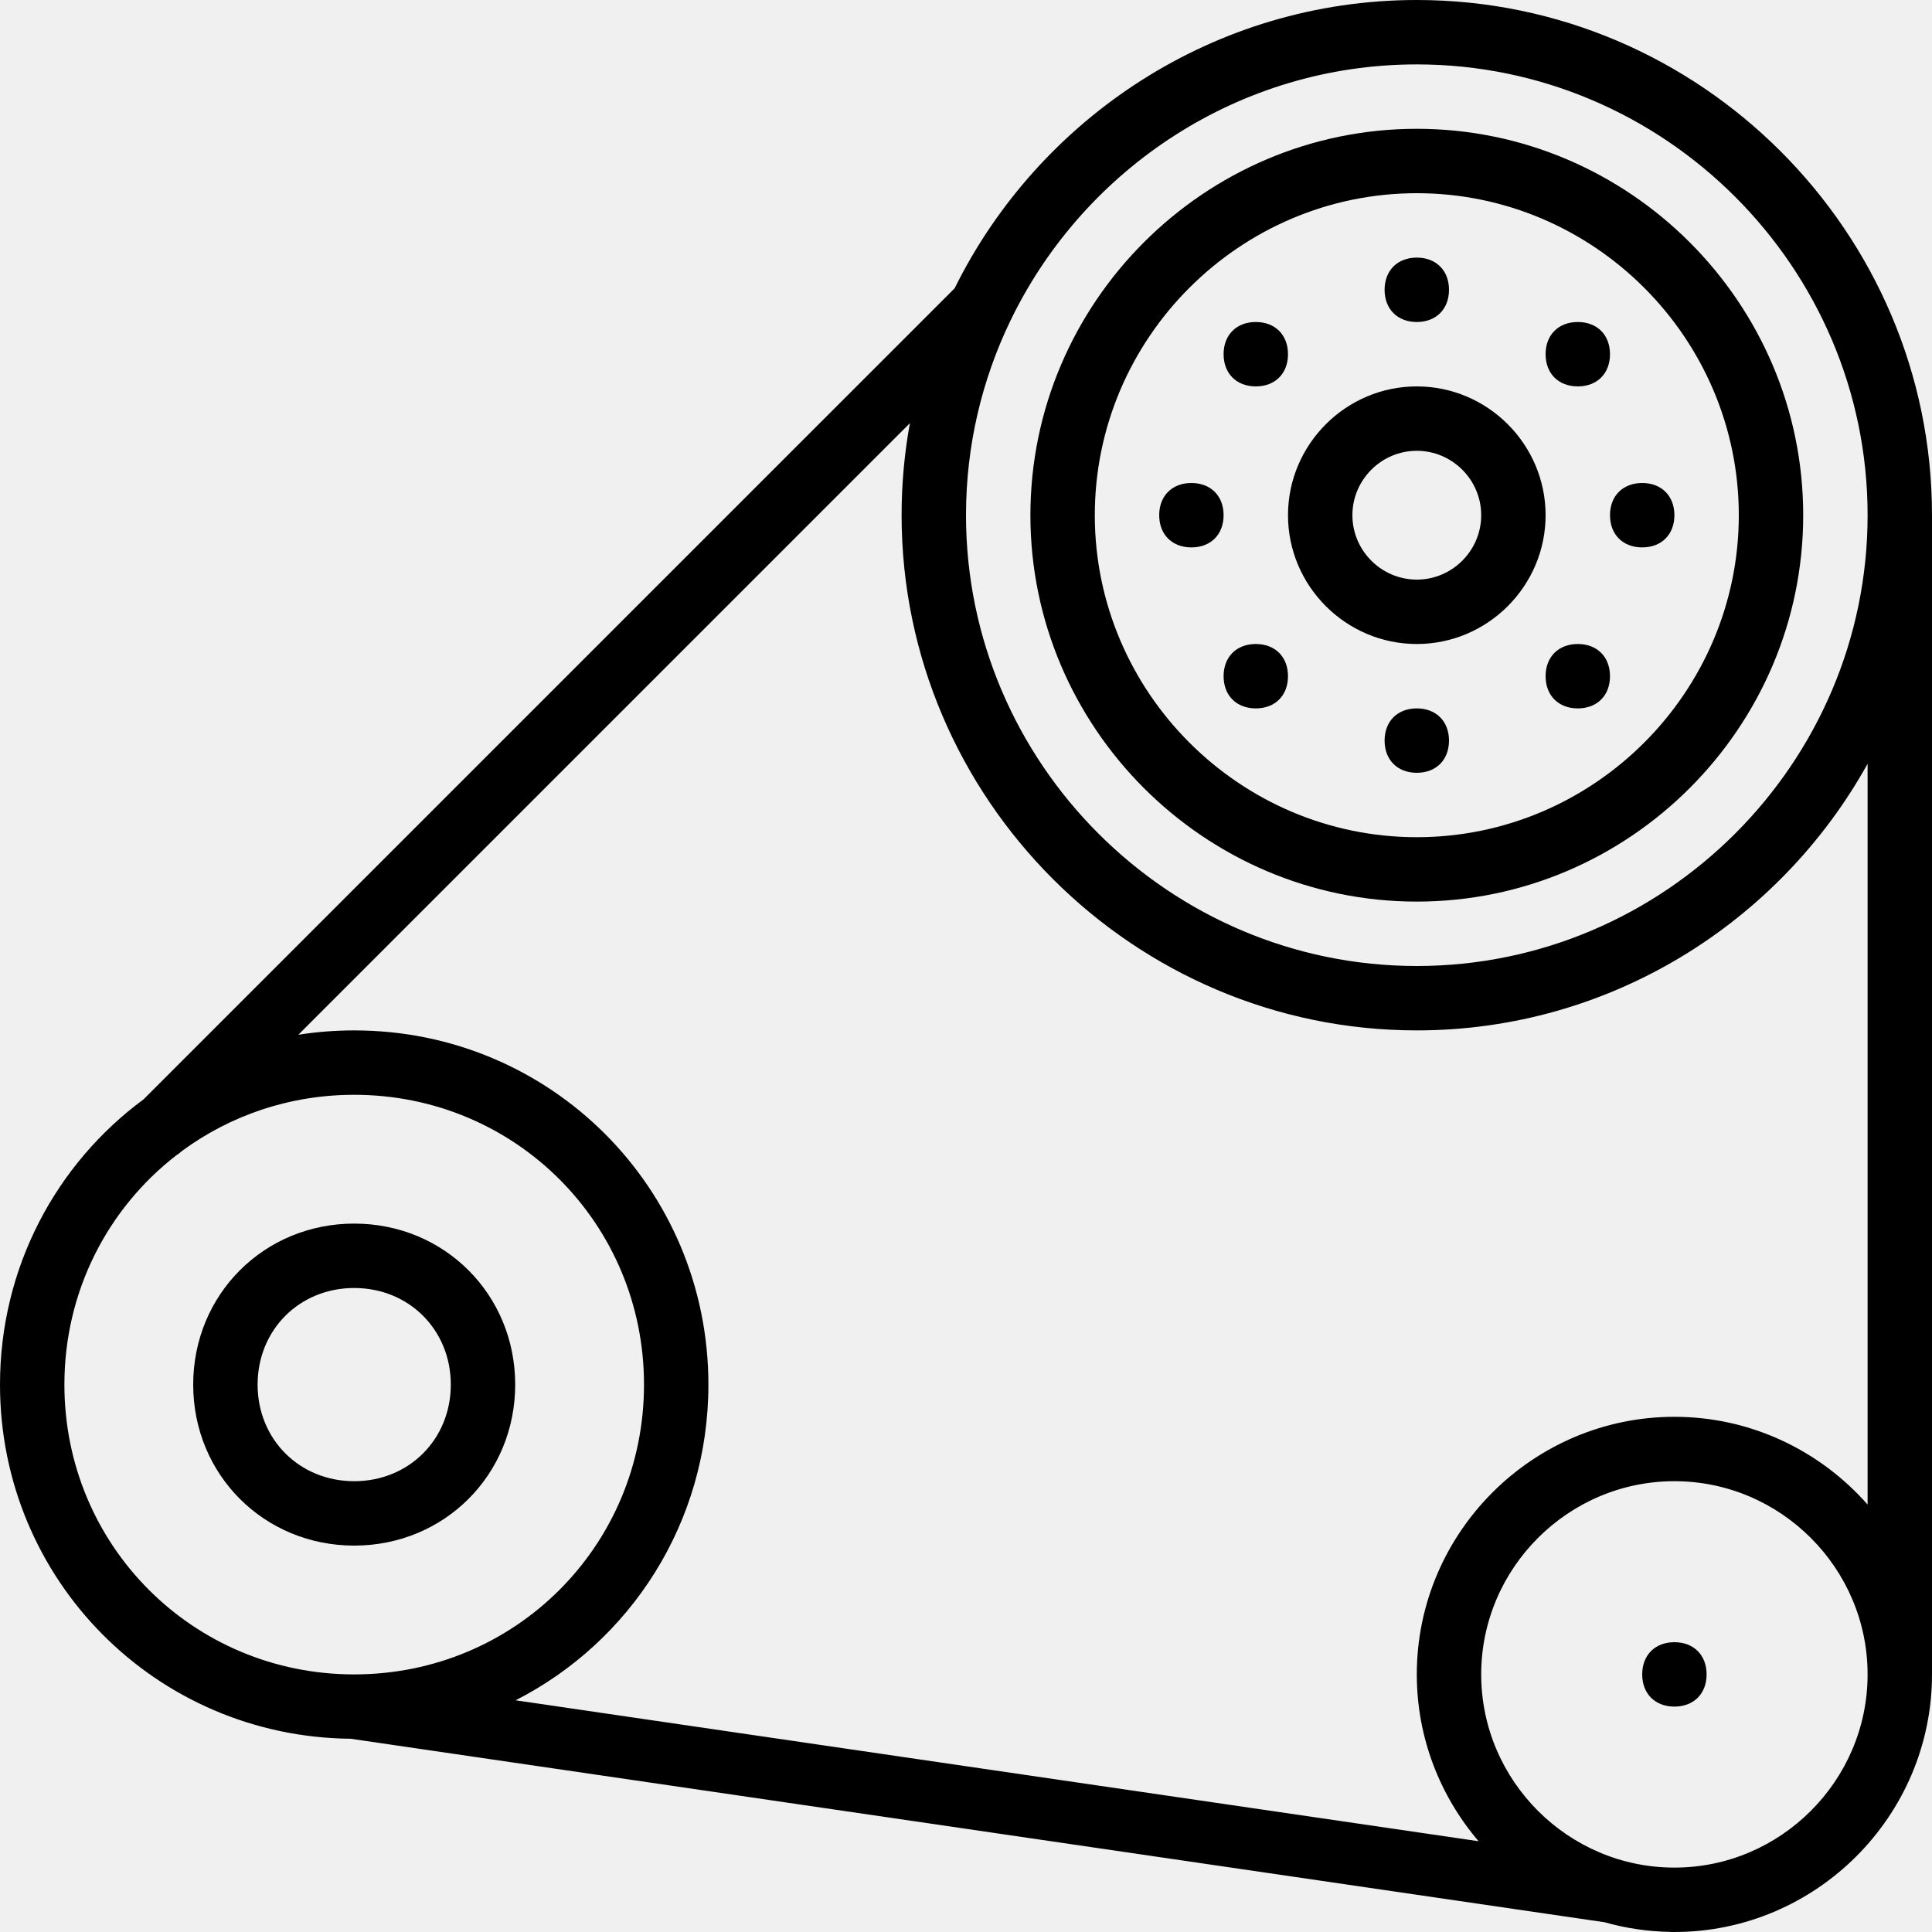
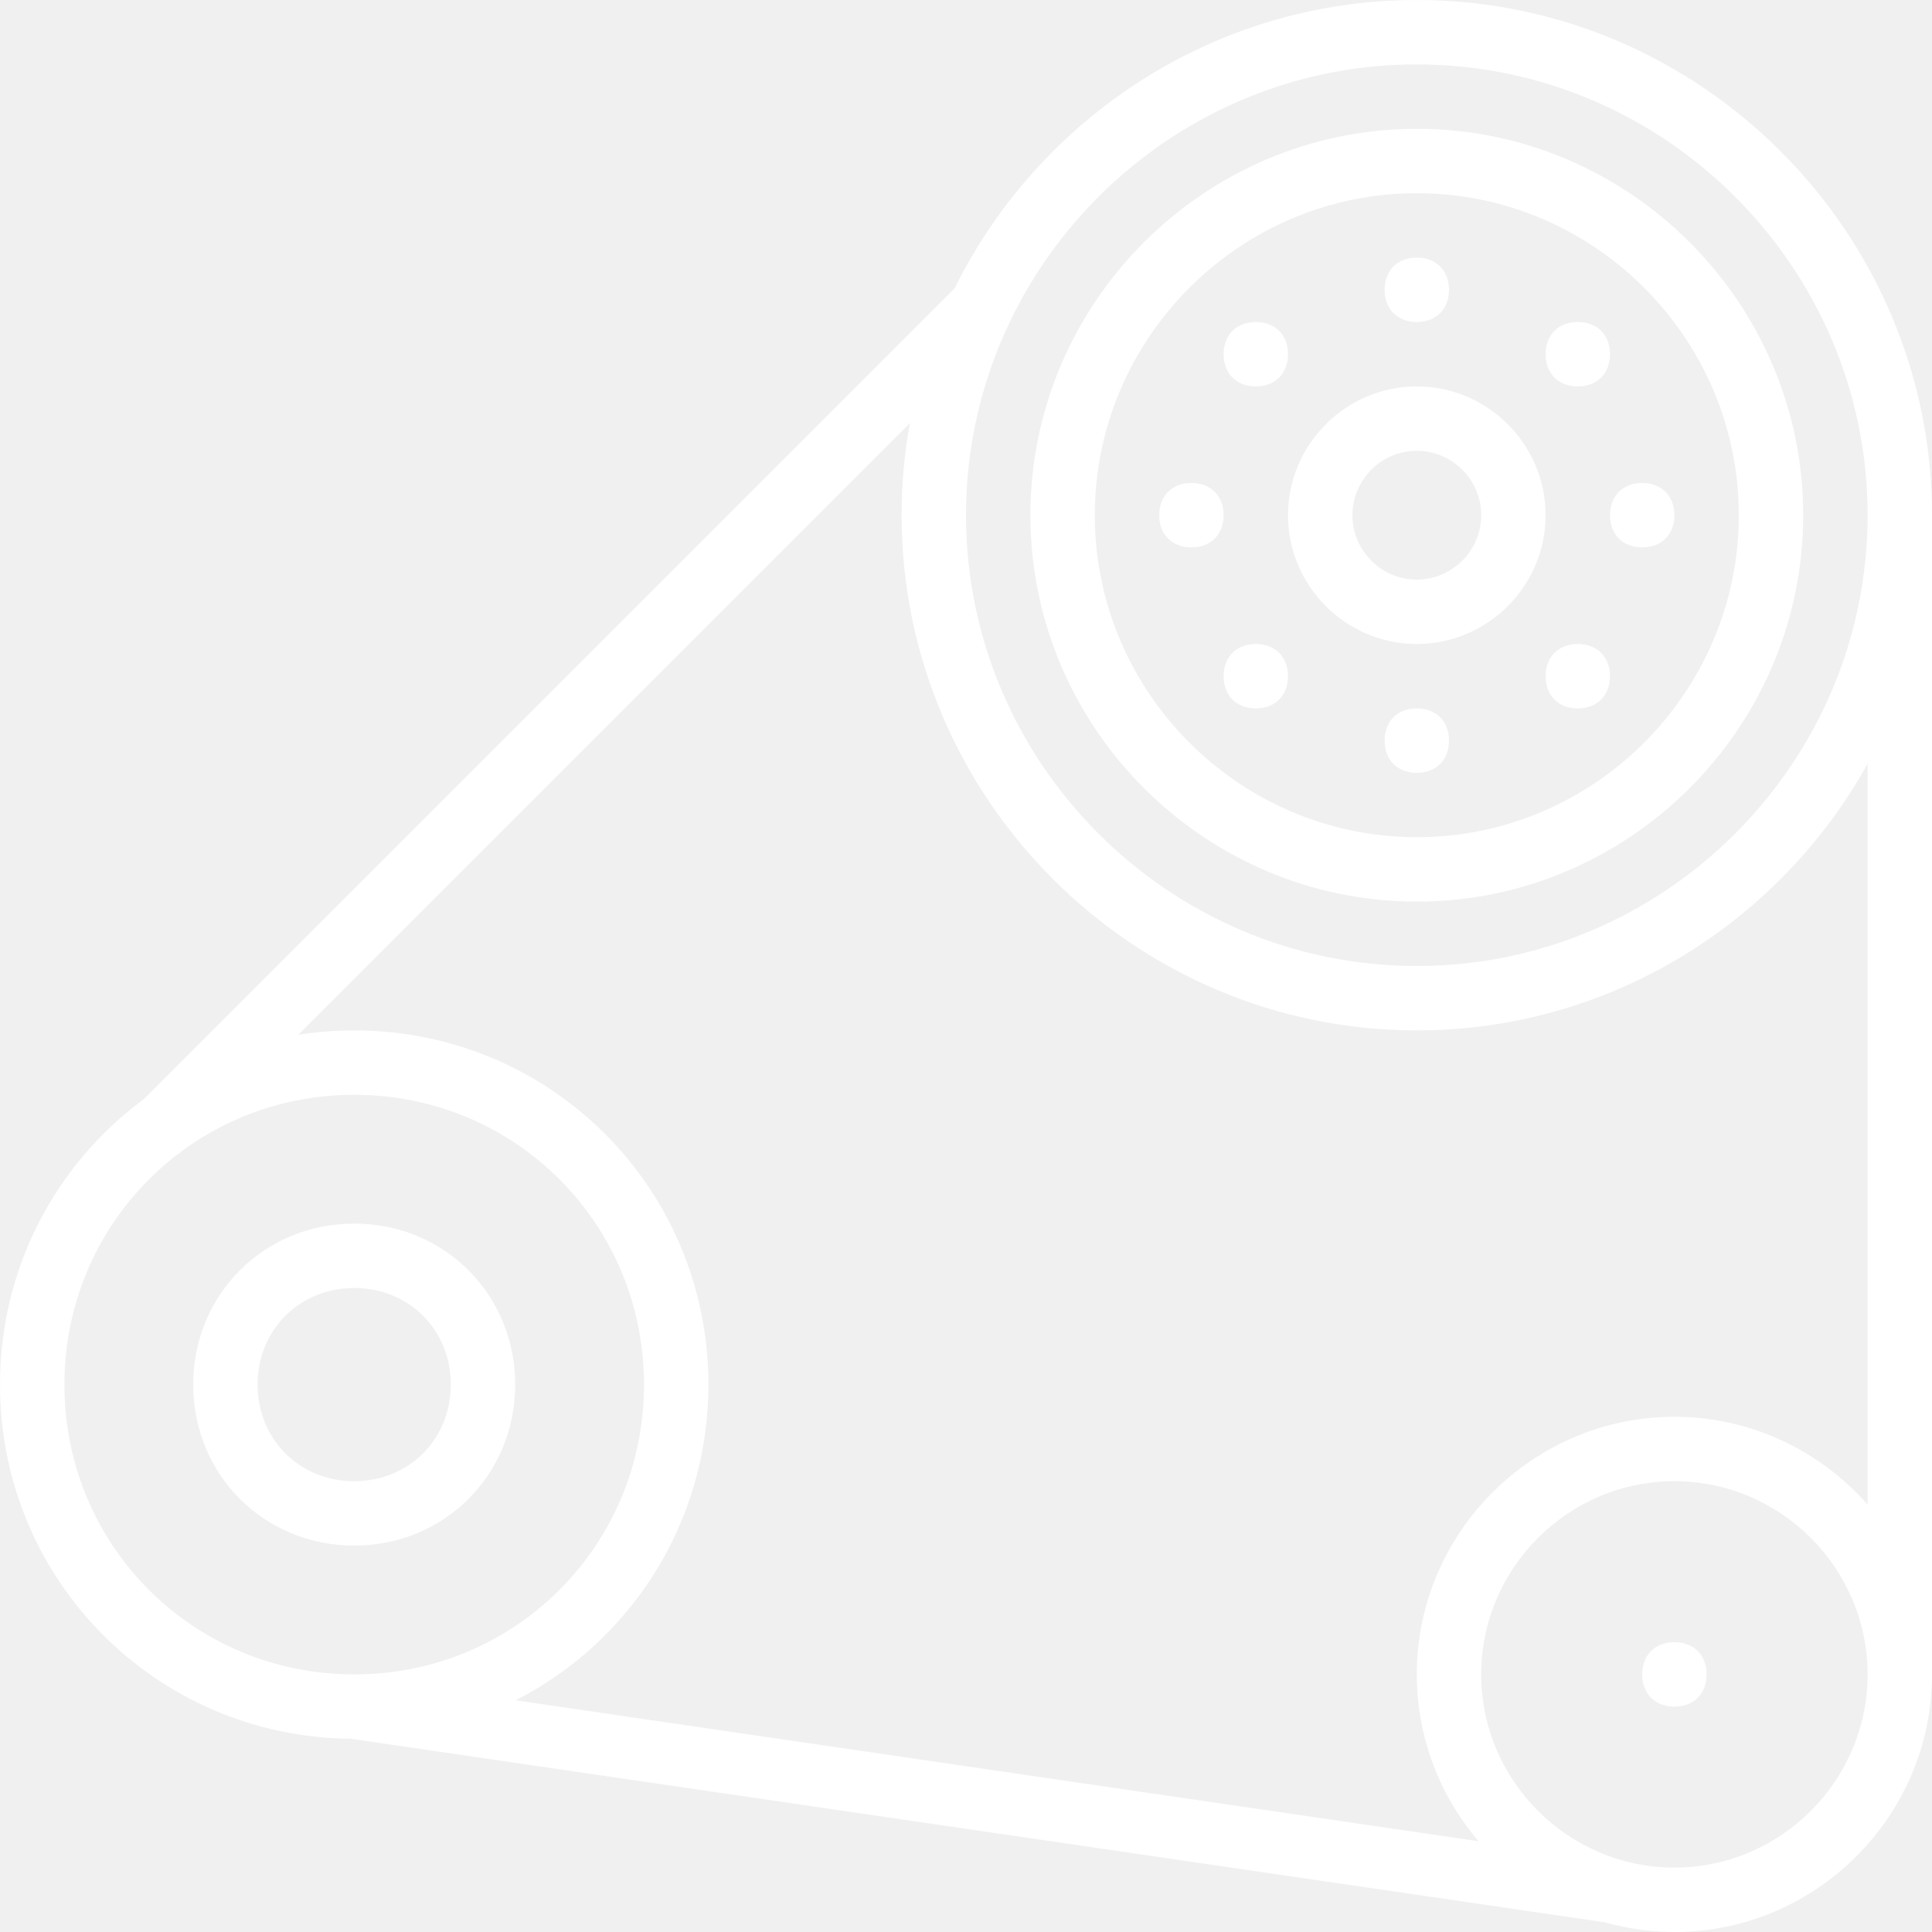
- <svg xmlns="http://www.w3.org/2000/svg" fill="#000000" height="800px" width="800px" version="1.1" id="Layer_1" viewBox="0 0 512 512" xml:space="preserve">
+ <svg xmlns="http://www.w3.org/2000/svg" fill="#FFFFFF" height="800px" width="800px" version="1.1" id="Layer_1" viewBox="0 0 512 512" xml:space="preserve">
  <g transform="translate(1 1)">
    <g>
      <g>
        <path d="M374.467-1C320.92-1,274.324,30.245,251.988,75.399l-214.93,214.93C13.934,307.384-1,334.828-1,365.933     c0,51.753,41.334,93.377,92.969,93.855c0.015,0.003,0.03,0.008,0.045,0.011l332.237,48.62c5.568,1.577,11.415,2.462,17.45,2.554     l0.18,0.026h0.853C480.28,511,511,480.28,511,442.733v-307.2C511,60.44,449.56-1,374.467-1z M374.467,16.067     c65.707,0,119.467,53.76,119.467,119.467S440.173,255,374.467,255S255,201.24,255,135.533c0-18.379,4.209-35.822,11.706-51.417     c0.183-0.322,0.346-0.649,0.483-0.984C286.691,43.506,327.528,16.067,374.467,16.067z M16.067,365.933     c0-24.832,11.575-46.758,29.652-60.762c0.532-0.315,1.037-0.711,1.536-1.171c12.724-9.352,28.476-14.867,45.612-14.867     c42.667,0,76.8,34.133,76.8,76.8s-34.133,76.8-76.8,76.8C50.2,442.733,16.067,408.6,16.067,365.933z M442.733,493.933     c-28.16,0-51.2-23.04-51.2-51.2c0-28.16,23.04-51.2,51.2-51.2c28.16,0,51.2,23.04,51.2,51.2     C493.933,470.893,470.893,493.933,442.733,493.933z M493.933,397.728c-12.535-14.233-30.859-23.261-51.2-23.261     c-37.547,0-68.267,30.72-68.267,68.267c0,16.829,6.185,32.275,16.377,44.21l-255.203-37.347     c30.397-15.49,51.093-47.042,51.093-83.663c0-52.053-41.813-93.867-93.867-93.867c-5.041,0-9.985,0.397-14.806,1.152     l162.073-162.073c-1.443,7.919-2.2,16.068-2.2,24.387c0,75.093,61.44,136.533,136.533,136.533     c51.245,0,96.125-28.617,119.467-70.656V397.728z" />
        <path d="M442.733,434.2c-5.12,0-8.533,3.413-8.533,8.533s3.413,8.533,8.533,8.533s8.533-3.413,8.533-8.533     S447.853,434.2,442.733,434.2z" />
        <path d="M374.467,84.333c5.12,0,8.533-3.413,8.533-8.533s-3.413-8.533-8.533-8.533s-8.533,3.413-8.533,8.533     S369.347,84.333,374.467,84.333z" />
        <path d="M374.467,186.733c-5.12,0-8.533,3.413-8.533,8.533s3.413,8.533,8.533,8.533s8.533-3.413,8.533-8.533     S379.587,186.733,374.467,186.733z" />
        <path d="M135.533,365.933c0-23.893-18.773-42.667-42.667-42.667c-23.893,0-42.667,18.773-42.667,42.667     S68.973,408.6,92.867,408.6C116.76,408.6,135.533,389.827,135.533,365.933z M67.267,365.933c0-14.507,11.093-25.6,25.6-25.6     c14.507,0,25.6,11.093,25.6,25.6s-11.093,25.6-25.6,25.6C78.36,391.533,67.267,380.44,67.267,365.933z" />
        <path d="M434.2,144.067c5.12,0,8.533-3.413,8.533-8.533S439.32,127,434.2,127s-8.533,3.413-8.533,8.533     S429.08,144.067,434.2,144.067z" />
        <path d="M314.733,144.067c5.12,0,8.533-3.413,8.533-8.533S319.853,127,314.733,127s-8.533,3.413-8.533,8.533     S309.613,144.067,314.733,144.067z" />
        <path d="M331.8,101.4c5.12,0,8.533-3.413,8.533-8.533c0-5.12-3.413-8.533-8.533-8.533c-5.12,0-8.533,3.413-8.533,8.533     C323.267,97.987,326.68,101.4,331.8,101.4z" />
        <path d="M417.133,169.667c-5.12,0-8.533,3.413-8.533,8.533s3.413,8.533,8.533,8.533s8.533-3.413,8.533-8.533     S422.253,169.667,417.133,169.667z" />
        <path d="M417.133,101.4c5.12,0,8.533-3.413,8.533-8.533c0-5.12-3.413-8.533-8.533-8.533s-8.533,3.413-8.533,8.533     C408.6,97.987,412.013,101.4,417.133,101.4z" />
        <path d="M331.8,169.667c-5.12,0-8.533,3.413-8.533,8.533s3.413,8.533,8.533,8.533c5.12,0,8.533-3.413,8.533-8.533     S336.92,169.667,331.8,169.667z" />
        <path d="M374.467,237.933c56.32,0,102.4-46.08,102.4-102.4s-46.08-102.4-102.4-102.4s-102.4,46.08-102.4,102.4     S318.147,237.933,374.467,237.933z M374.467,50.2c46.933,0,85.333,38.4,85.333,85.333s-38.4,85.333-85.333,85.333     s-85.333-38.4-85.333-85.333S327.533,50.2,374.467,50.2z" />
        <path d="M374.467,169.667c18.773,0,34.133-15.36,34.133-34.133c0-18.773-15.36-34.133-34.133-34.133     c-18.773,0-34.133,15.36-34.133,34.133C340.333,154.307,355.693,169.667,374.467,169.667z M374.467,118.467     c9.387,0,17.067,7.68,17.067,17.067s-7.68,17.067-17.067,17.067s-17.067-7.68-17.067-17.067S365.08,118.467,374.467,118.467z" />
      </g>
    </g>
  </g>
</svg>
